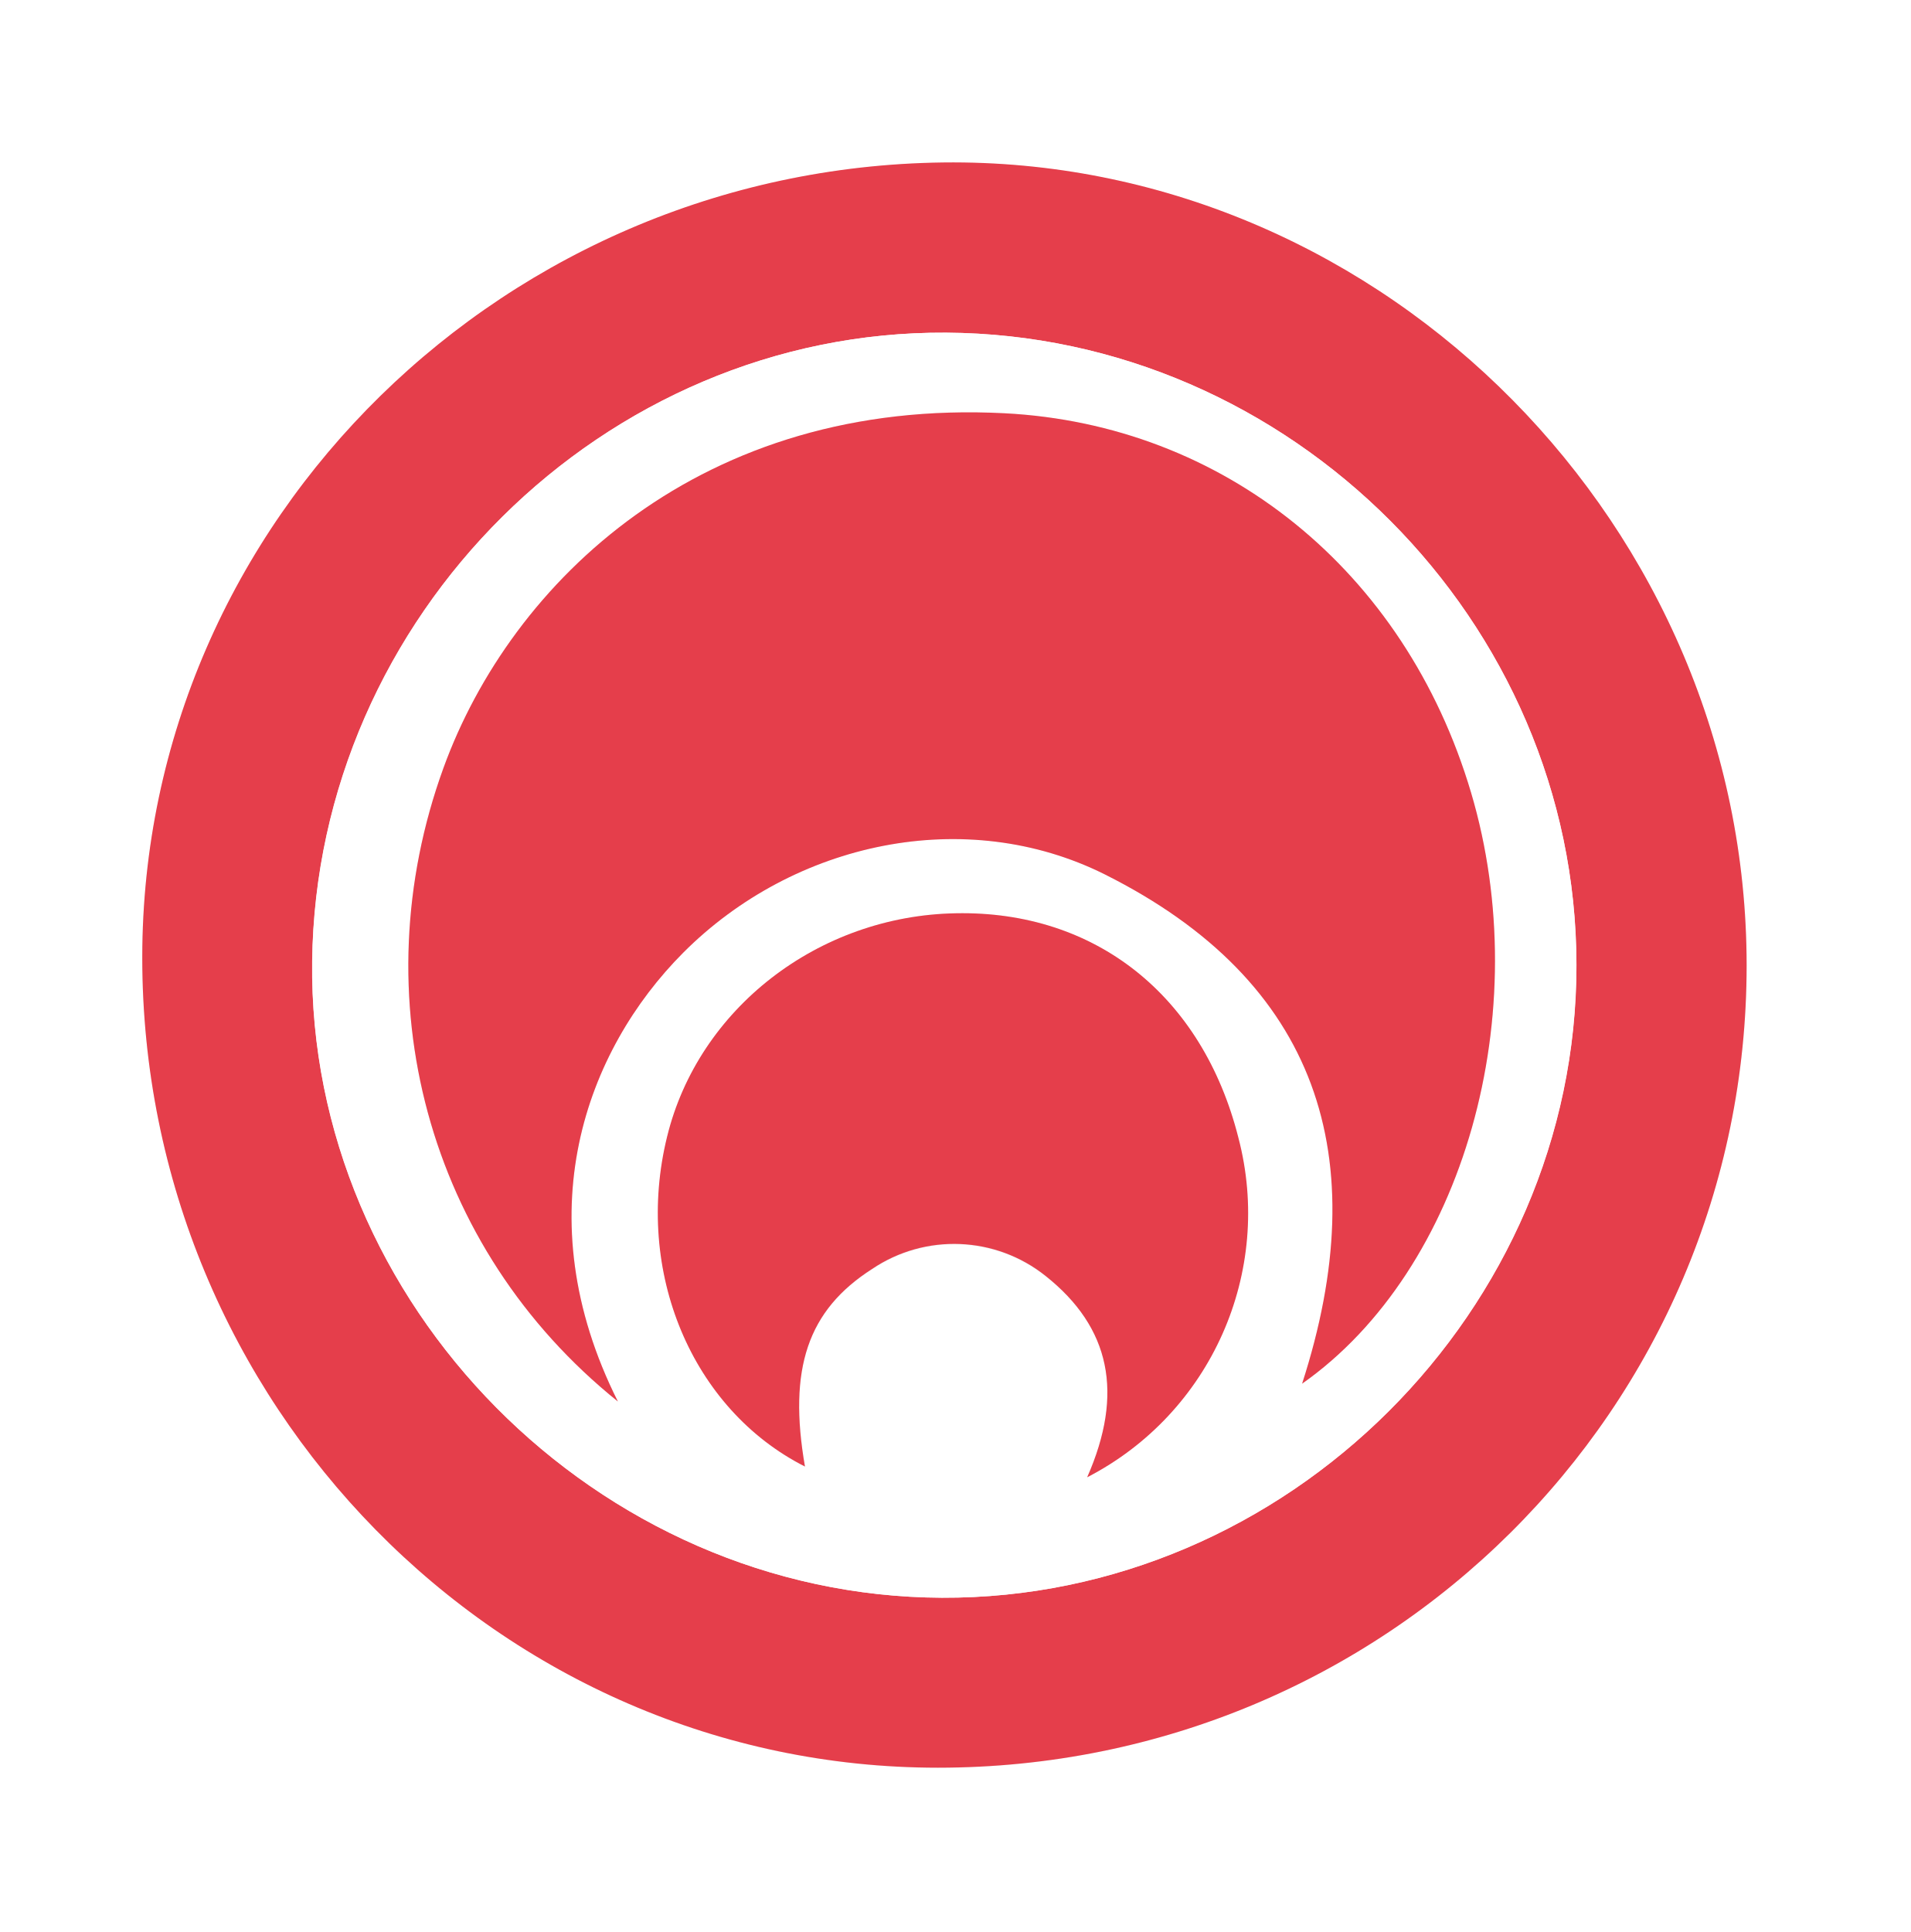
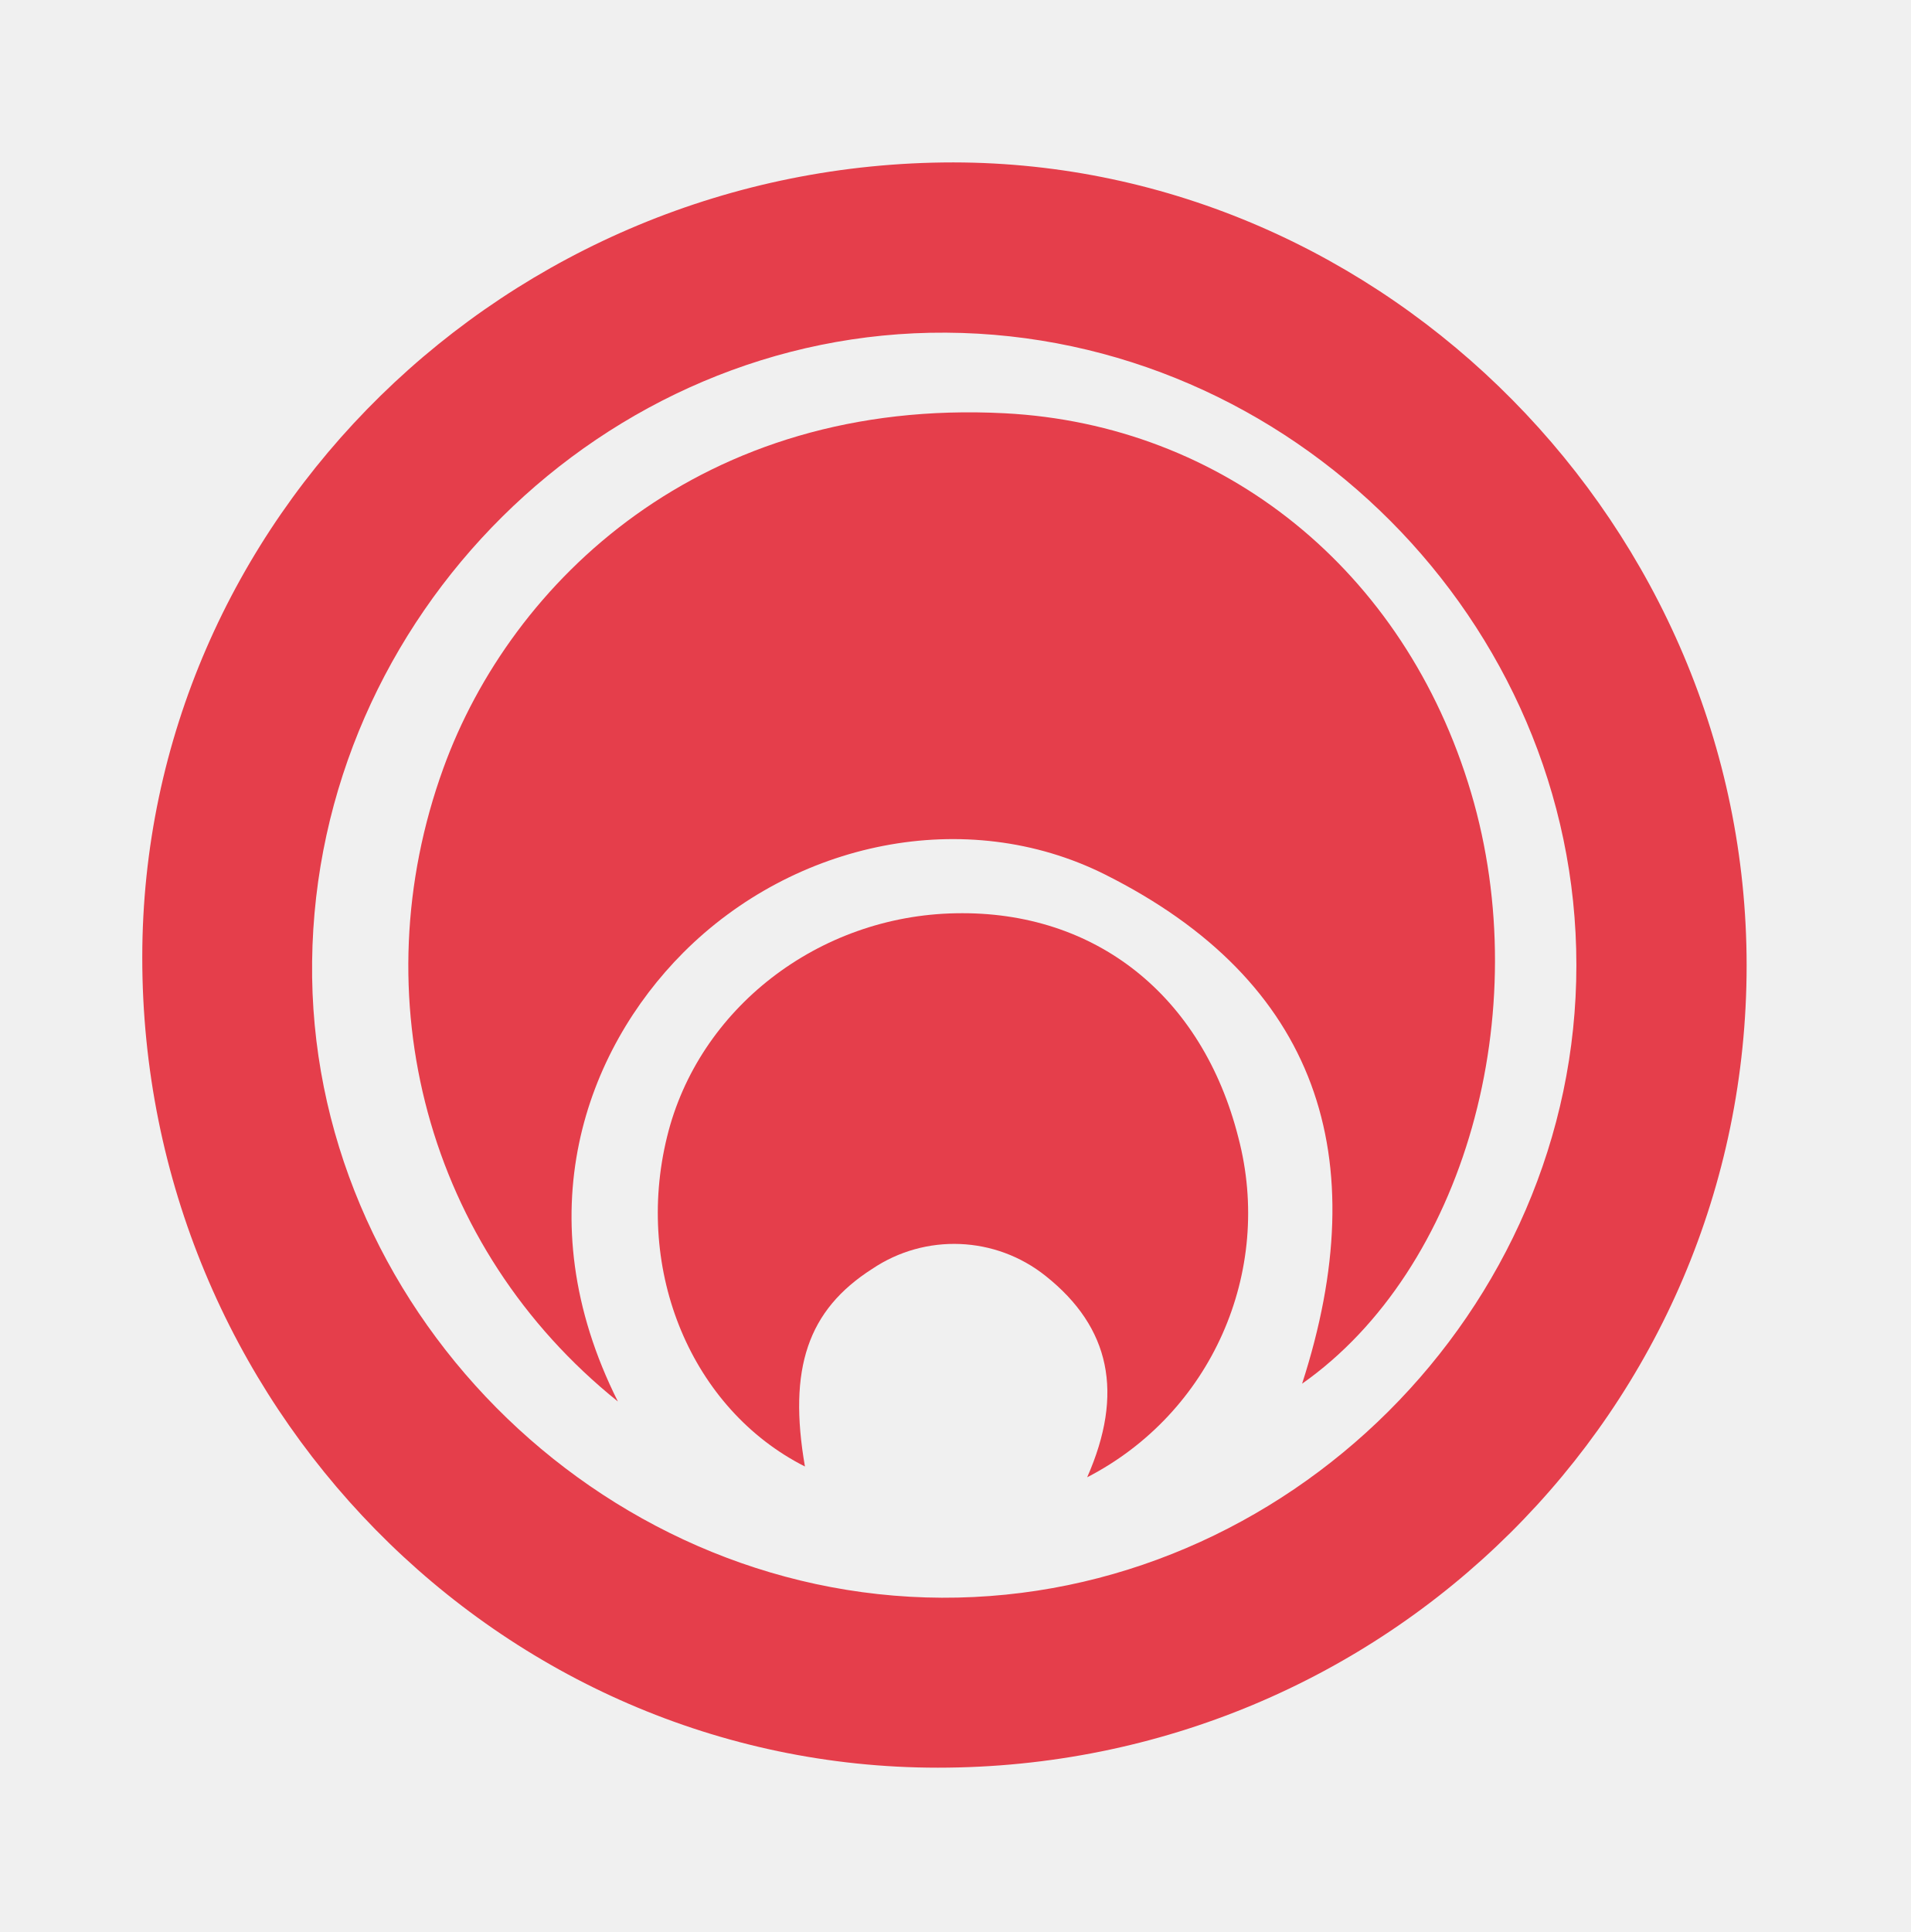
<svg xmlns="http://www.w3.org/2000/svg" viewBox="0 0 189.92 192">
-   <path d="M189.92,192h-192V0h192ZM173.59,95.94c0-43.52-35.8-79.75-78.83-79.78-44.35,0-80.6,35.49-80.62,79,0,44.32,35.52,80.51,79.07,80.53C137.69,175.68,173.59,140.08,173.59,95.94Z" style="fill:#fff" />
  <path d="M173.59,95.94c0,44.14-35.9,79.74-80.38,79.73-43.55,0-79.09-36.21-79.07-80.53,0-43.49,36.27-79,80.62-79C137.79,16.19,173.59,52.42,173.59,95.94Zm-80,62.84c34.28.15,63.1-28.58,63.08-62.88,0-34.14-28.44-62.64-62.65-62.84-34-.2-62.6,28.15-63,62.48C30.6,129.59,59.35,158.64,93.62,158.78Z" style="fill:#e53e4b" />
-   <path d="M93.62,158.78c-34.27-.14-63-29.19-62.59-63.24.42-34.33,29-62.68,63-62.48,34.21.2,62.63,28.7,62.65,62.84C156.72,130.2,127.9,158.93,93.62,158.78Zm-32.21-19.5c-9.31-18.55-3.16-34.91,6.48-44.59C78.92,83.62,96,80,109.81,86.9,131,97.52,136.7,115,129.41,137.51c16.15-11.36,23.27-36.94,16.79-58.75-6.59-22.19-24.7-36.57-46.35-37.69-30.09-1.56-49,16.71-55.78,35.26C35.84,99,42.39,124,61.41,139.28Zm46.64,7.53A29.54,29.54,0,0,0,123,113C119.46,98.93,108.83,90.49,95,90.76,81.32,91,69.41,100.24,66.32,113c-3.27,13.4,2.46,27.09,13.7,32.78-1.71-9.73.26-15.54,6.65-19.62a14.58,14.58,0,0,1,17.26.7C110.35,131.92,111.73,138.46,108.05,146.81Z" style="fill:#fff" />
  <path d="M61.41,139.28C42.39,124,35.84,99,44.07,76.33,50.8,57.78,69.76,39.51,99.85,41.07c21.65,1.12,39.76,15.5,46.35,37.69,6.48,21.81-.64,47.39-16.79,58.75,7.29-22.54,1.59-40-19.6-50.61C96,80,78.92,83.62,67.89,94.69,58.25,104.37,52.1,120.73,61.41,139.28Z" style="fill:#e53e4b" />
  <path d="M108.05,146.81c3.68-8.35,2.3-14.89-4.12-20a14.58,14.58,0,0,0-17.26-.7C80.28,130.2,78.31,136,80,145.74c-11.24-5.69-17-19.38-13.7-32.78C69.41,100.24,81.32,91,95,90.76c13.86-.27,24.49,8.17,28.07,22.27A29.54,29.54,0,0,1,108.05,146.81Z" style="fill:#e53e4b" />
</svg>
